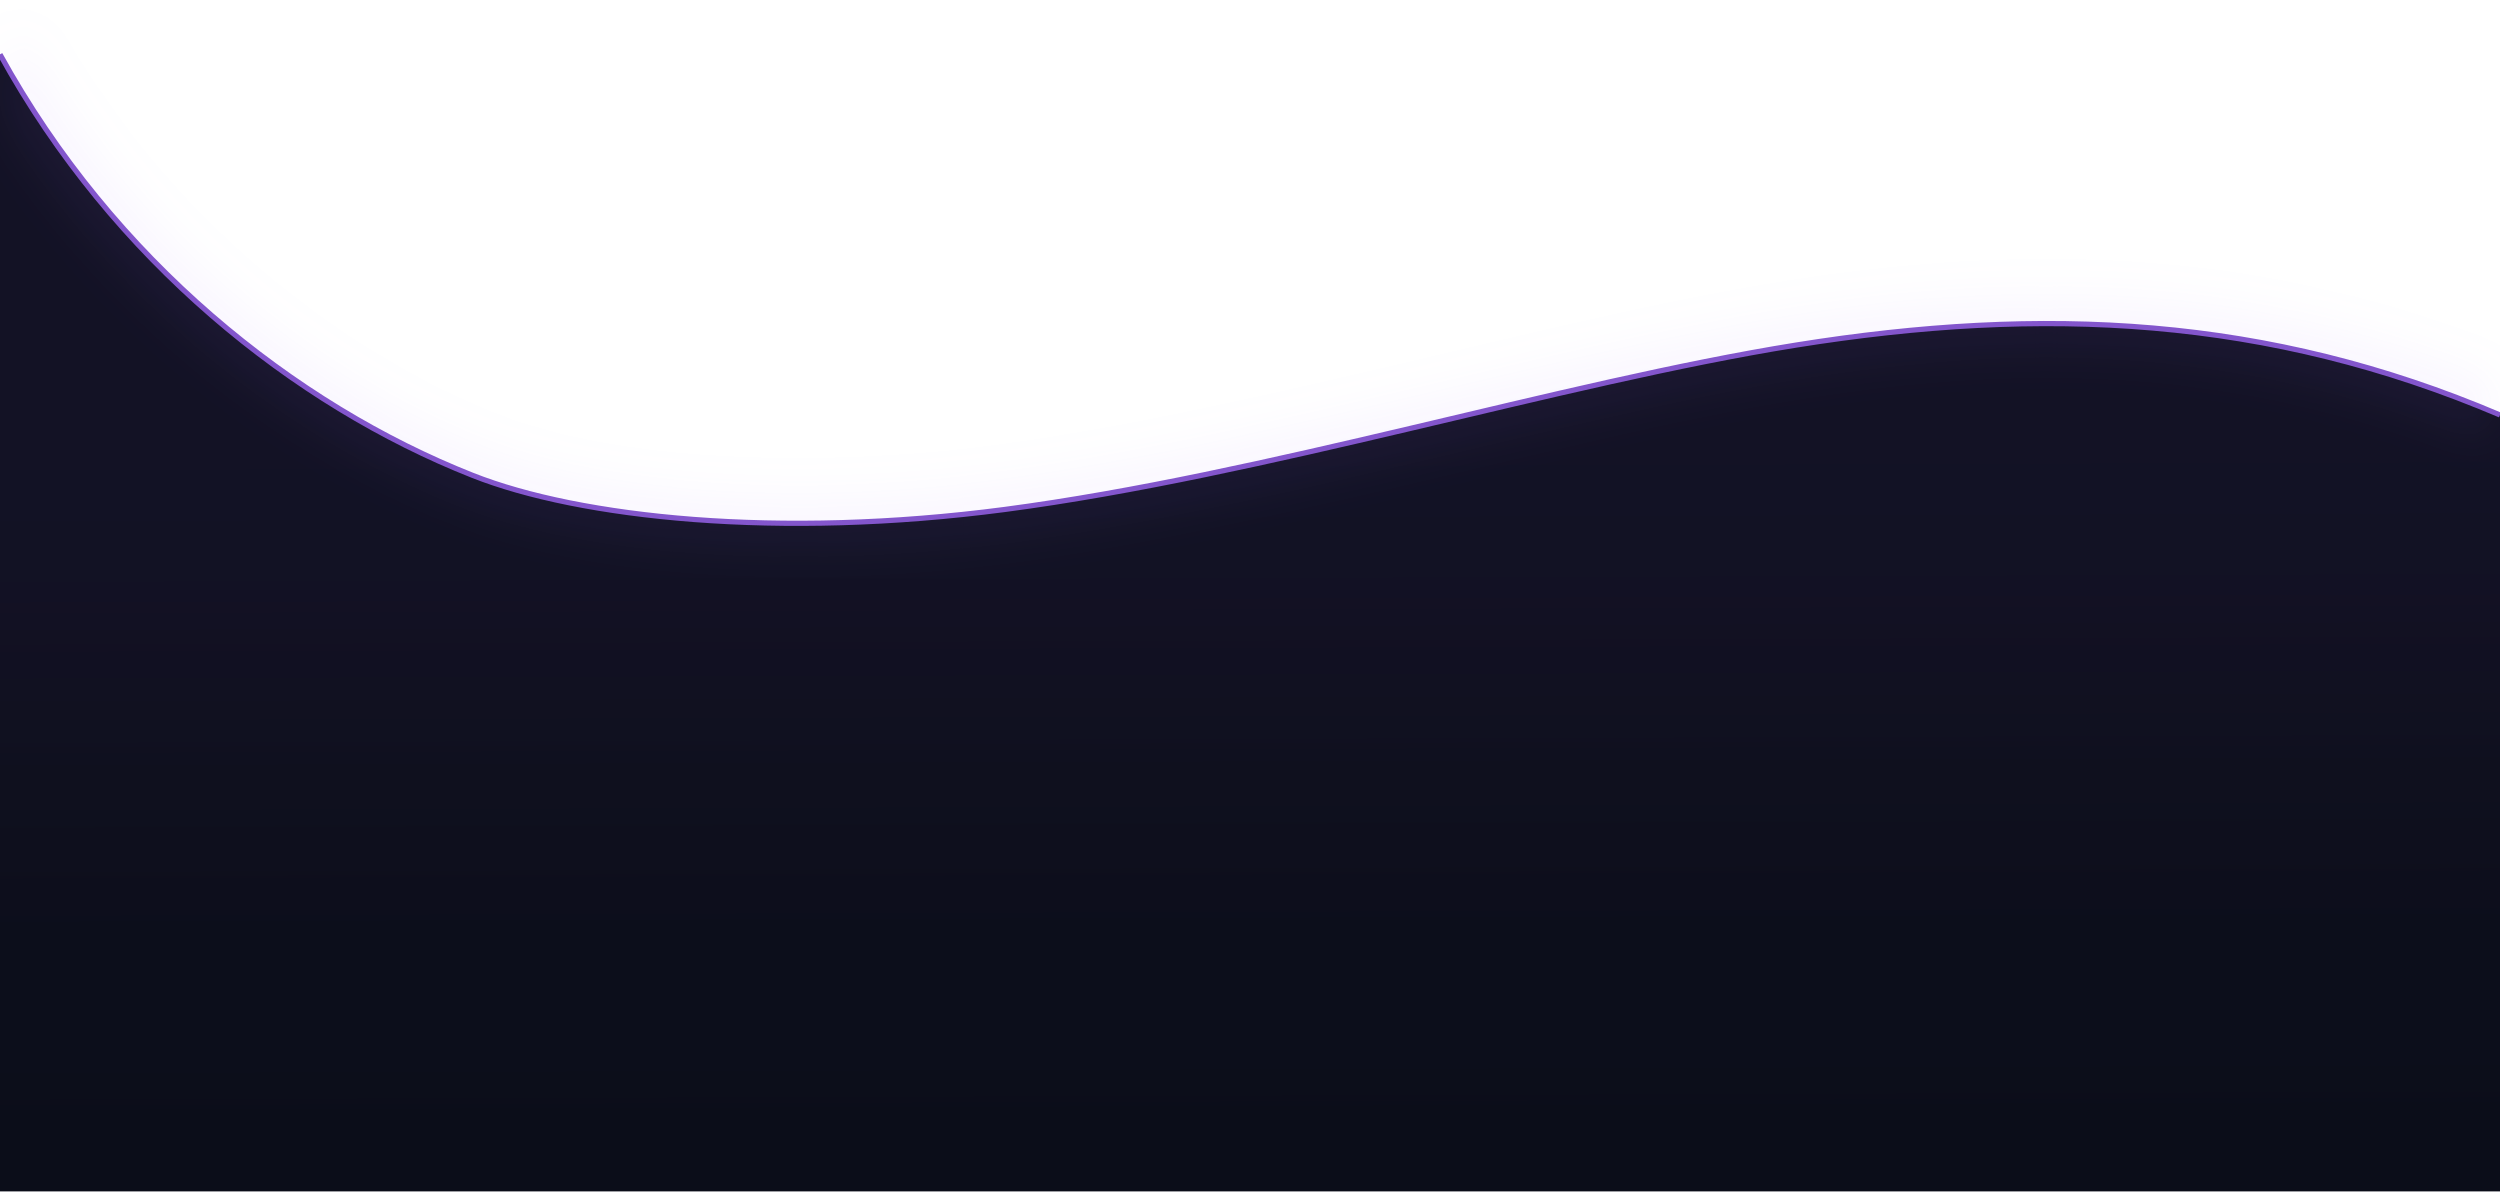
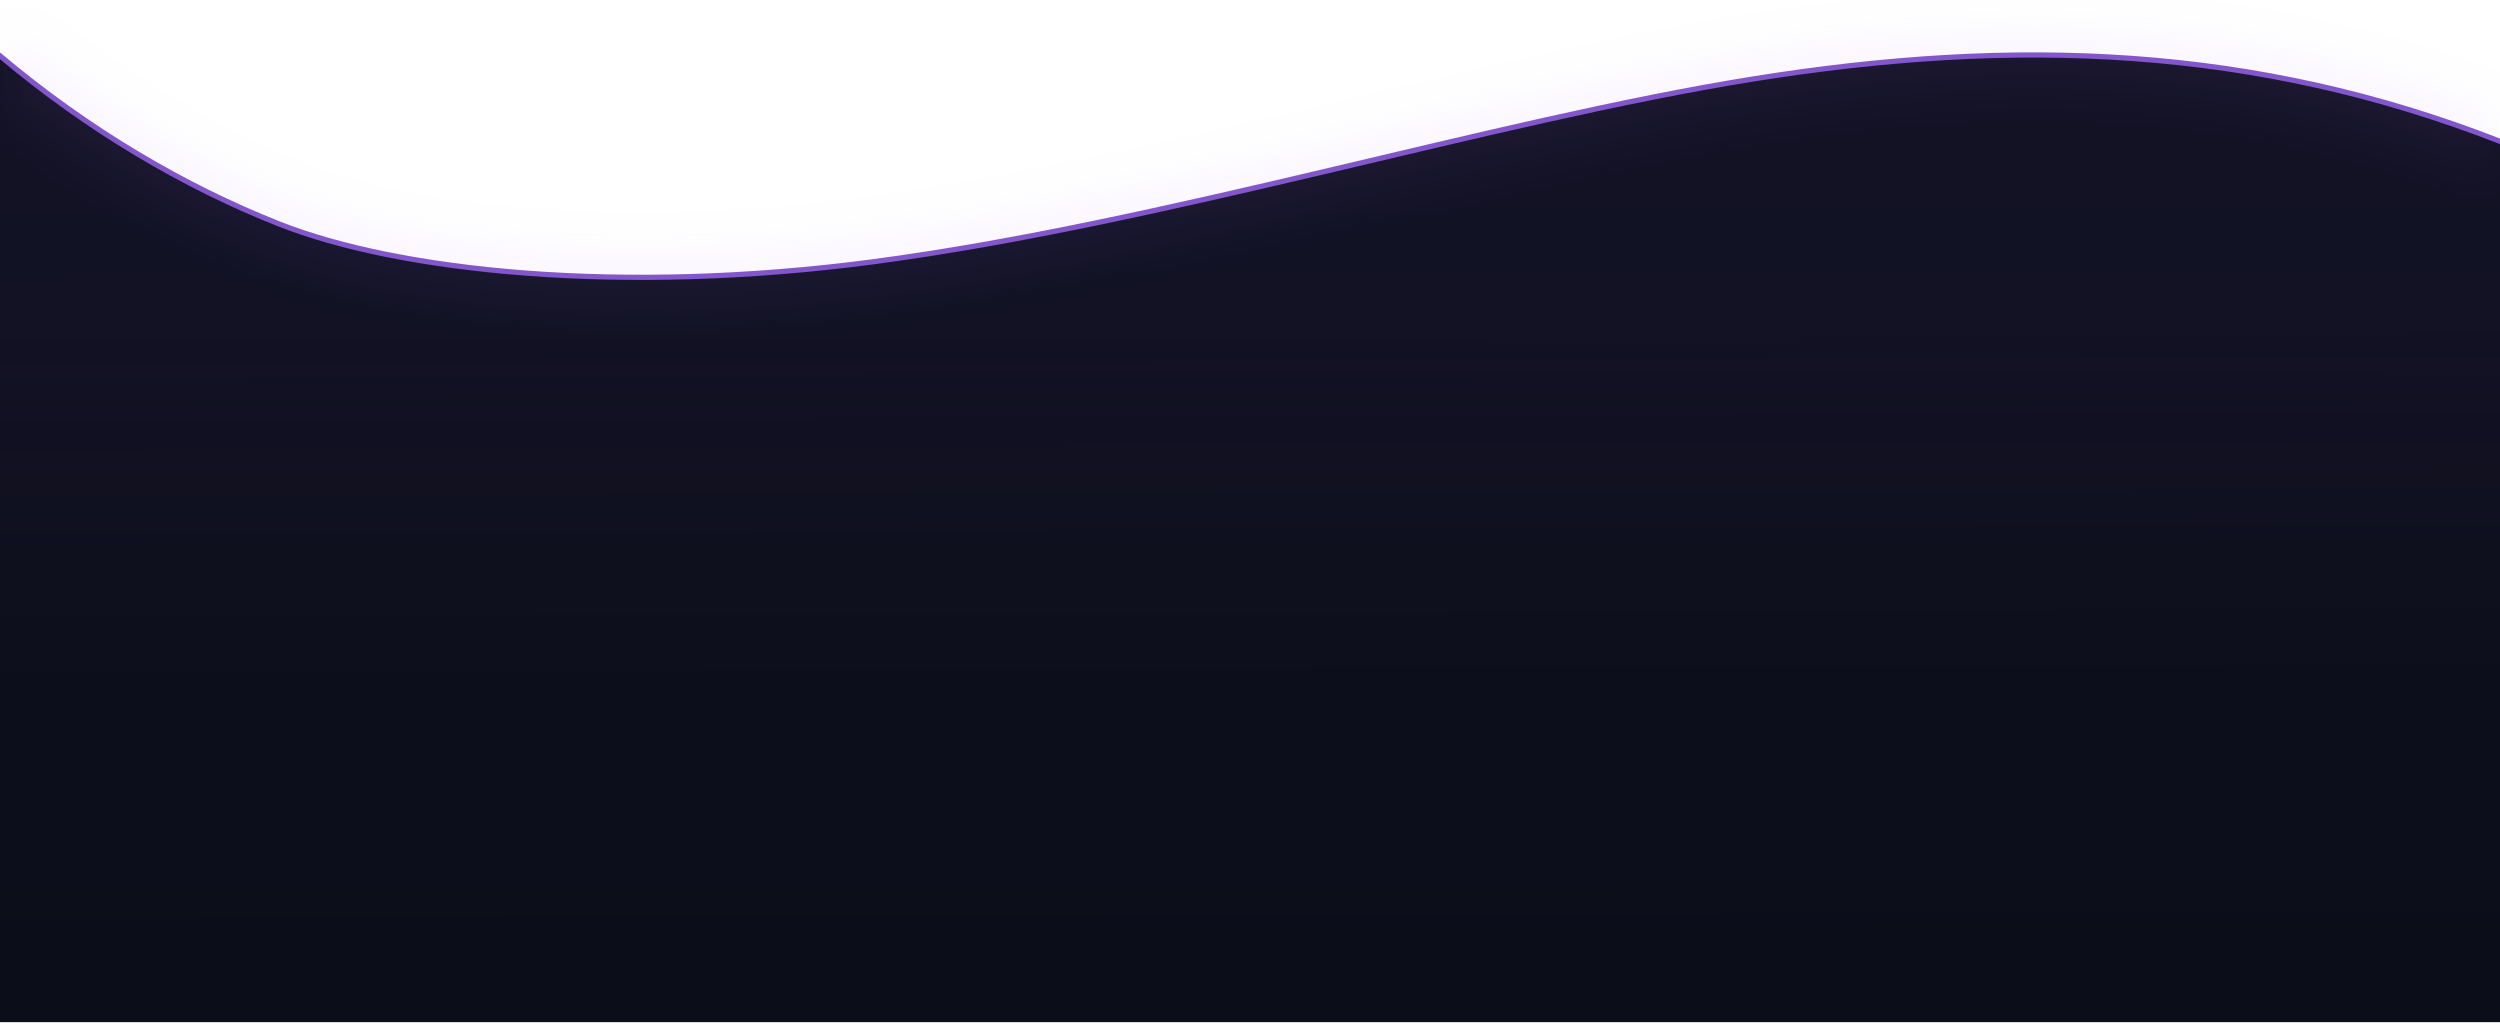
- <svg xmlns="http://www.w3.org/2000/svg" width="1920" height="915" fill="none">
-   <path d="M771.843 391.242c-173.98 22.938-326.667 6.36-408.828-26.148C225.785 310.888 86.815 199.651 0 41.746V915h1920V318.702c-178.56-76.068-351.17-84.06-540.82-53.654-180.48 29.012-407.899 99.836-607.337 126.194z" fill="#0B0D19" />
-   <path opacity=".64" d="M771.843 391.242c-173.98 22.938-326.667 6.36-408.828-26.148C225.785 310.888 86.815 199.651 0 41.746V915h1920V318.702c-178.56-76.068-351.17-84.06-540.82-53.654-180.48 29.012-407.899 99.836-607.337 126.194z" fill="url(#paint0_linear)" />
+ <svg xmlns="http://www.w3.org/2000/svg" width="1920" height="785" fill="none">
+   <path d="M669.881 201.416c-193.824 25.559-363.927 7.086-455.459-29.135C141.193 143.352 67.52 99.843 0 43.025V785h1920V108.751c-188.69-73.683-372.51-80.174-573.51-47.943-201.07 32.326-454.422 111.24-676.609 140.608z" fill="#0B0D19" />
+   <path opacity=".64" d="M669.881 201.416c-193.824 25.559-363.927 7.086-455.459-29.135C141.193 143.352 67.52 99.843 0 43.025V785h1920V108.751c-188.69-73.683-372.51-80.174-573.51-47.943-201.07 32.326-454.422 111.24-676.609 140.608z" fill="url(#paint0_linear)" />
  <g filter="url(#filter0_d)">
-     <path d="M1920 318.702c-178.56-76.068-351.17-84.06-540.82-53.654-180.48 29.012-407.899 99.836-607.337 126.194-173.98 22.938-326.667 6.36-408.828-26.148C225.785 310.888 86.815 199.651 0 41.746" stroke="#8356CC" stroke-width="4" />
+     <path d="M0 42.86c67.52 56.777 141.193 100.254 214.422 129.163 91.532 36.195 261.635 54.655 455.459 29.114C892.068 171.79 1145.42 92.933 1346.49 60.63c201-32.208 384.82-25.722 573.51 47.908" stroke="#8356CC" stroke-width="4" stroke-linecap="square" stroke-linejoin="round" />
  </g>
  <defs>
-     <linearGradient id="paint0_linear" x1="1068.5" y1="321" x2="1070.24" y2="856" gradientUnits="userSpaceOnUse">
+     <linearGradient id="paint0_linear" x1="1000.37" y1="123.151" x2="1002.32" y2="719.261" gradientUnits="userSpaceOnUse">
      <stop stop-color="#AB78FF" stop-opacity=".08" />
      <stop offset=".067" stop-color="#AB78FF" stop-opacity=".079" />
      <stop offset=".133" stop-color="#AB78FF" stop-opacity=".077" />
      <stop offset=".2" stop-color="#AB78FF" stop-opacity=".073" />
      <stop offset=".267" stop-color="#AB78FF" stop-opacity=".068" />
      <stop offset=".333" stop-color="#AB78FF" stop-opacity=".061" />
      <stop offset=".4" stop-color="#AB78FF" stop-opacity=".053" />
      <stop offset=".467" stop-color="#AB78FF" stop-opacity=".045" />
      <stop offset=".533" stop-color="#AB78FF" stop-opacity=".035" />
      <stop offset=".6" stop-color="#AB78FF" stop-opacity=".027" />
      <stop offset=".667" stop-color="#AB78FF" stop-opacity=".019" />
      <stop offset=".733" stop-color="#AB78FF" stop-opacity=".012" />
      <stop offset=".8" stop-color="#AB78FF" stop-opacity=".01" />
      <stop offset=".867" stop-color="#AB78FF" stop-opacity=".01" />
      <stop offset=".933" stop-color="#AB78FF" stop-opacity=".01" />
      <stop offset="1" stop-color="#AB78FF" stop-opacity="0" />
    </linearGradient>
-     <filter id="filter0_d" x="-41.753" y=".783" width="2002.54" height="443.114" filterUnits="userSpaceOnUse" color-interpolation-filters="sRGB">
+     <filter id="filter0_d" x="-42.818" y=".042" width="2005.41" height="254.958" filterUnits="userSpaceOnUse" color-interpolation-filters="sRGB">
      <feFlood flood-opacity="0" result="BackgroundImageFix" />
      <feColorMatrix in="SourceAlpha" values="0 0 0 0 0 0 0 0 0 0 0 0 0 0 0 0 0 0 127 0" />
      <feOffset />
      <feGaussianBlur stdDeviation="20" />
      <feColorMatrix values="0 0 0 0 0.678 0 0 0 0 0.478 0 0 0 0 1 0 0 0 0.5 0" />
      <feBlend in2="BackgroundImageFix" result="effect1_dropShadow" />
      <feBlend in="SourceGraphic" in2="effect1_dropShadow" result="shape" />
    </filter>
  </defs>
</svg>
